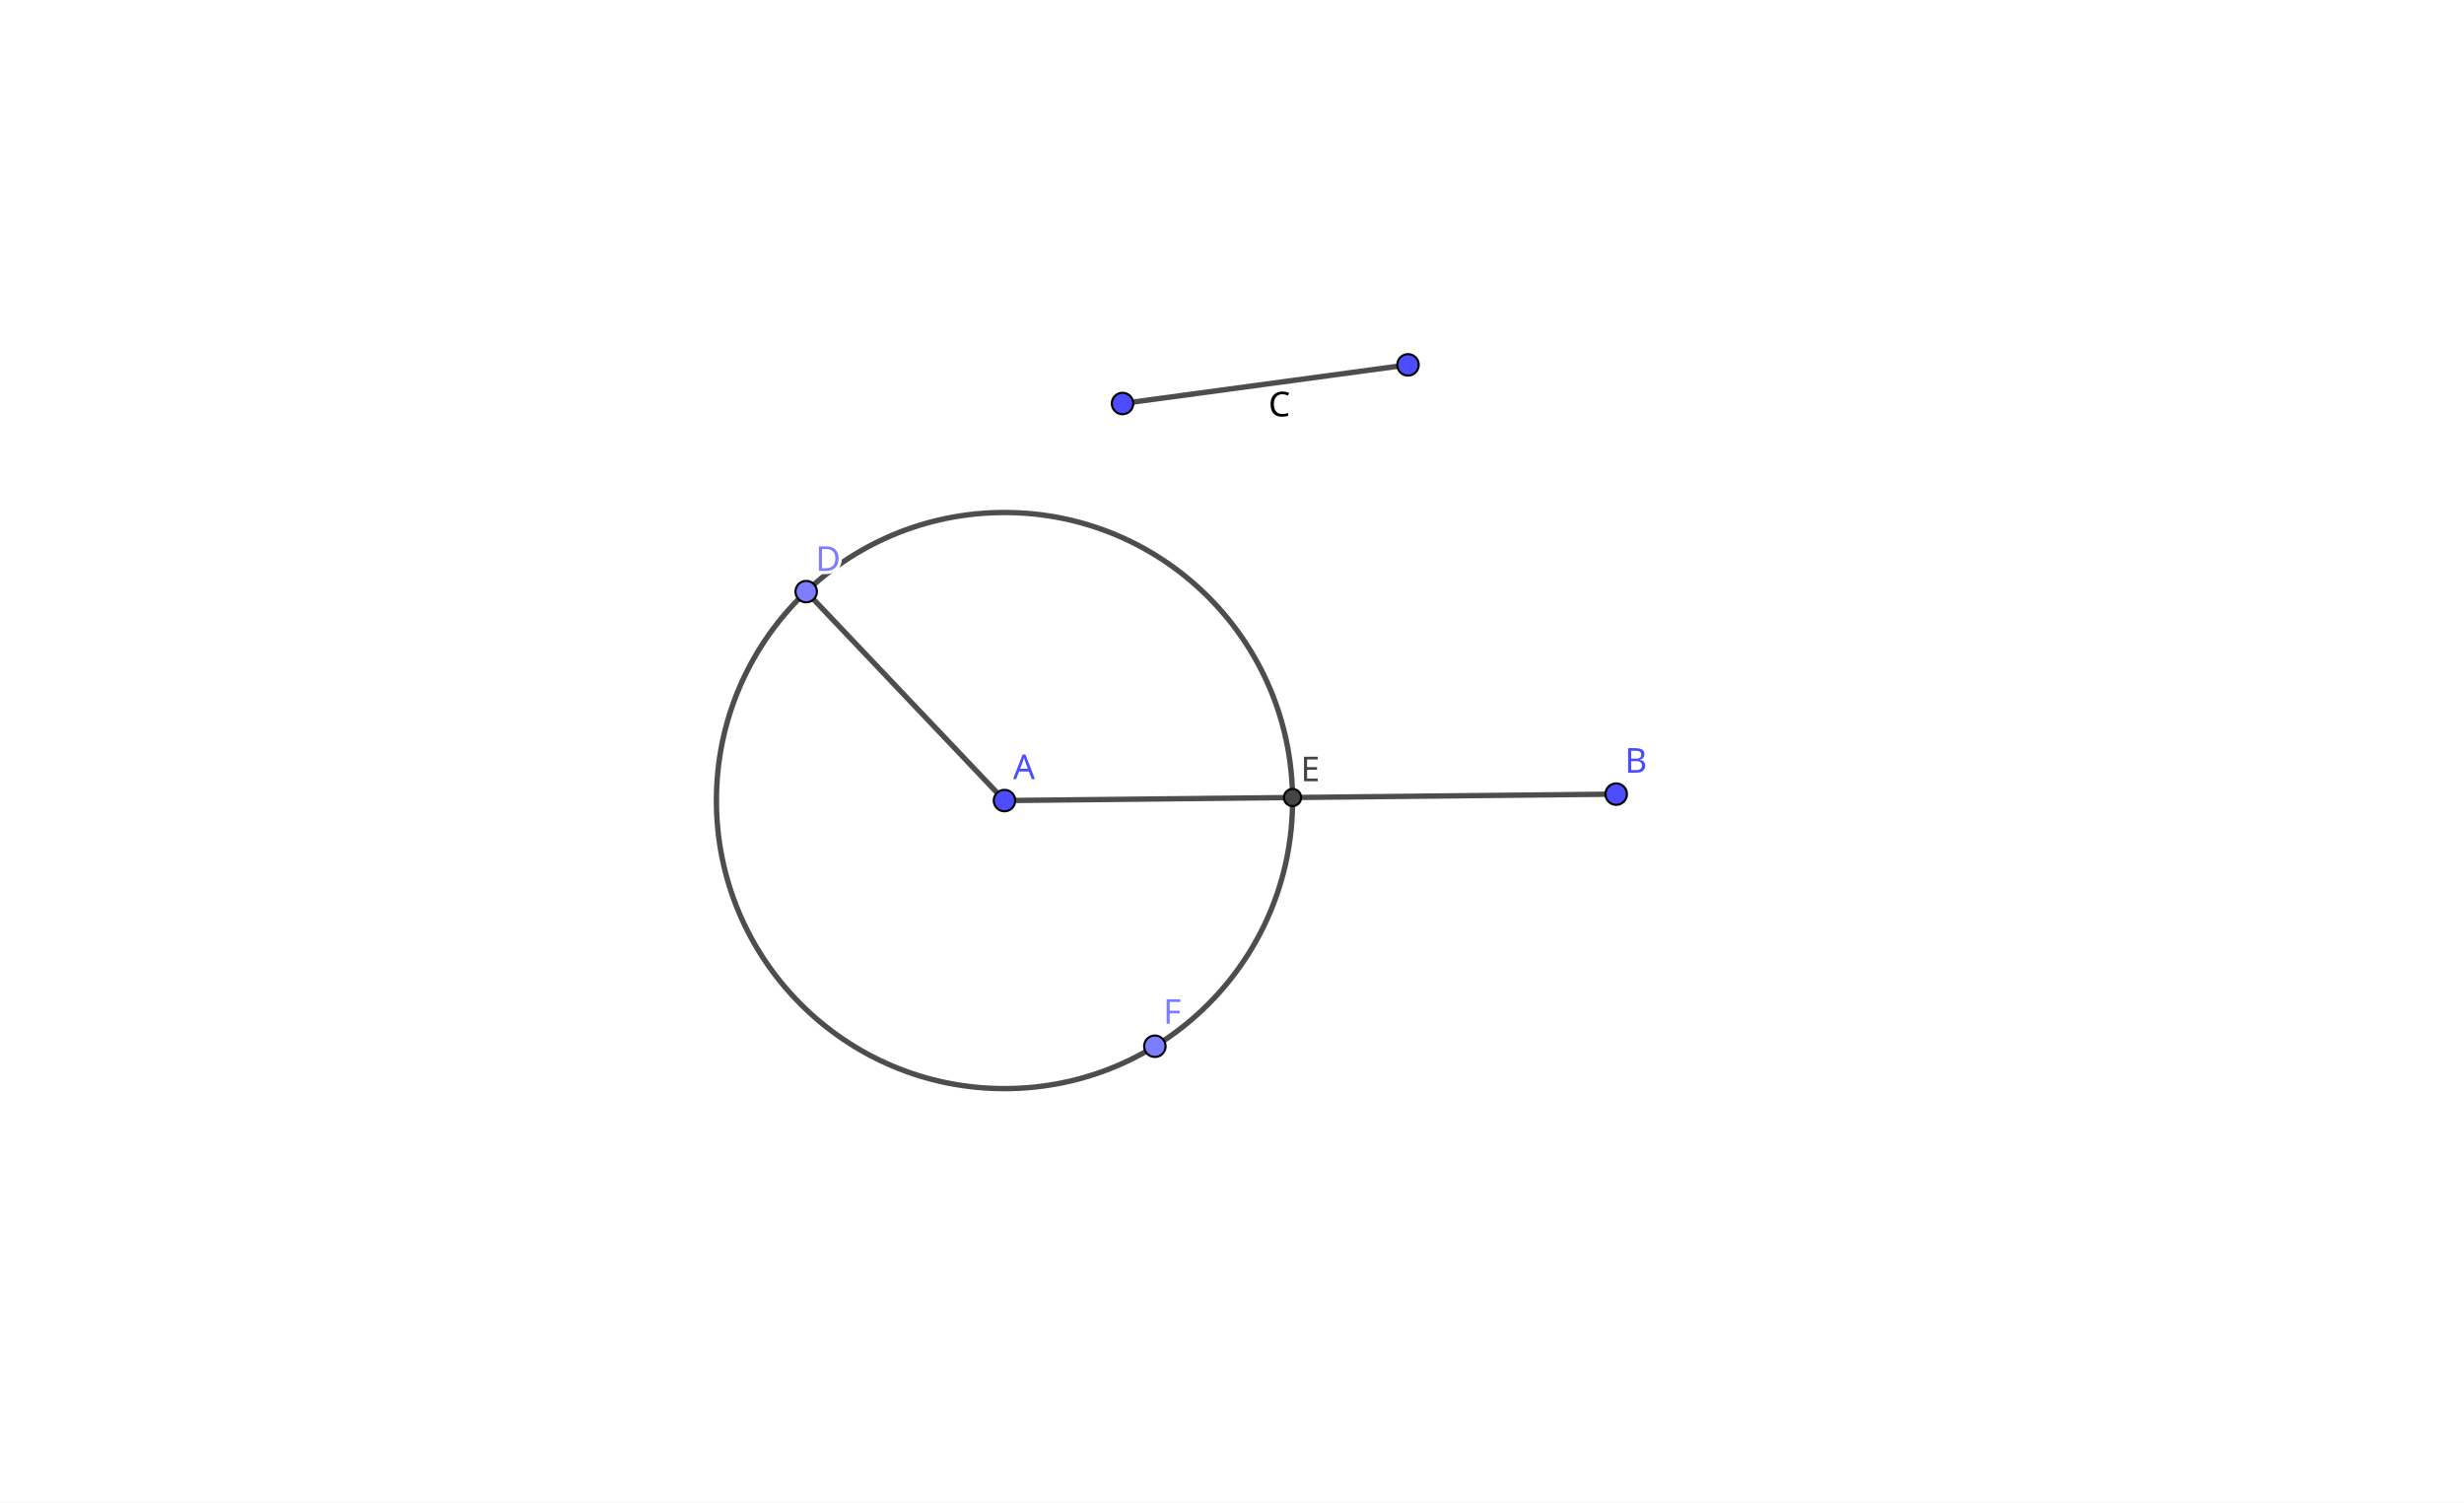
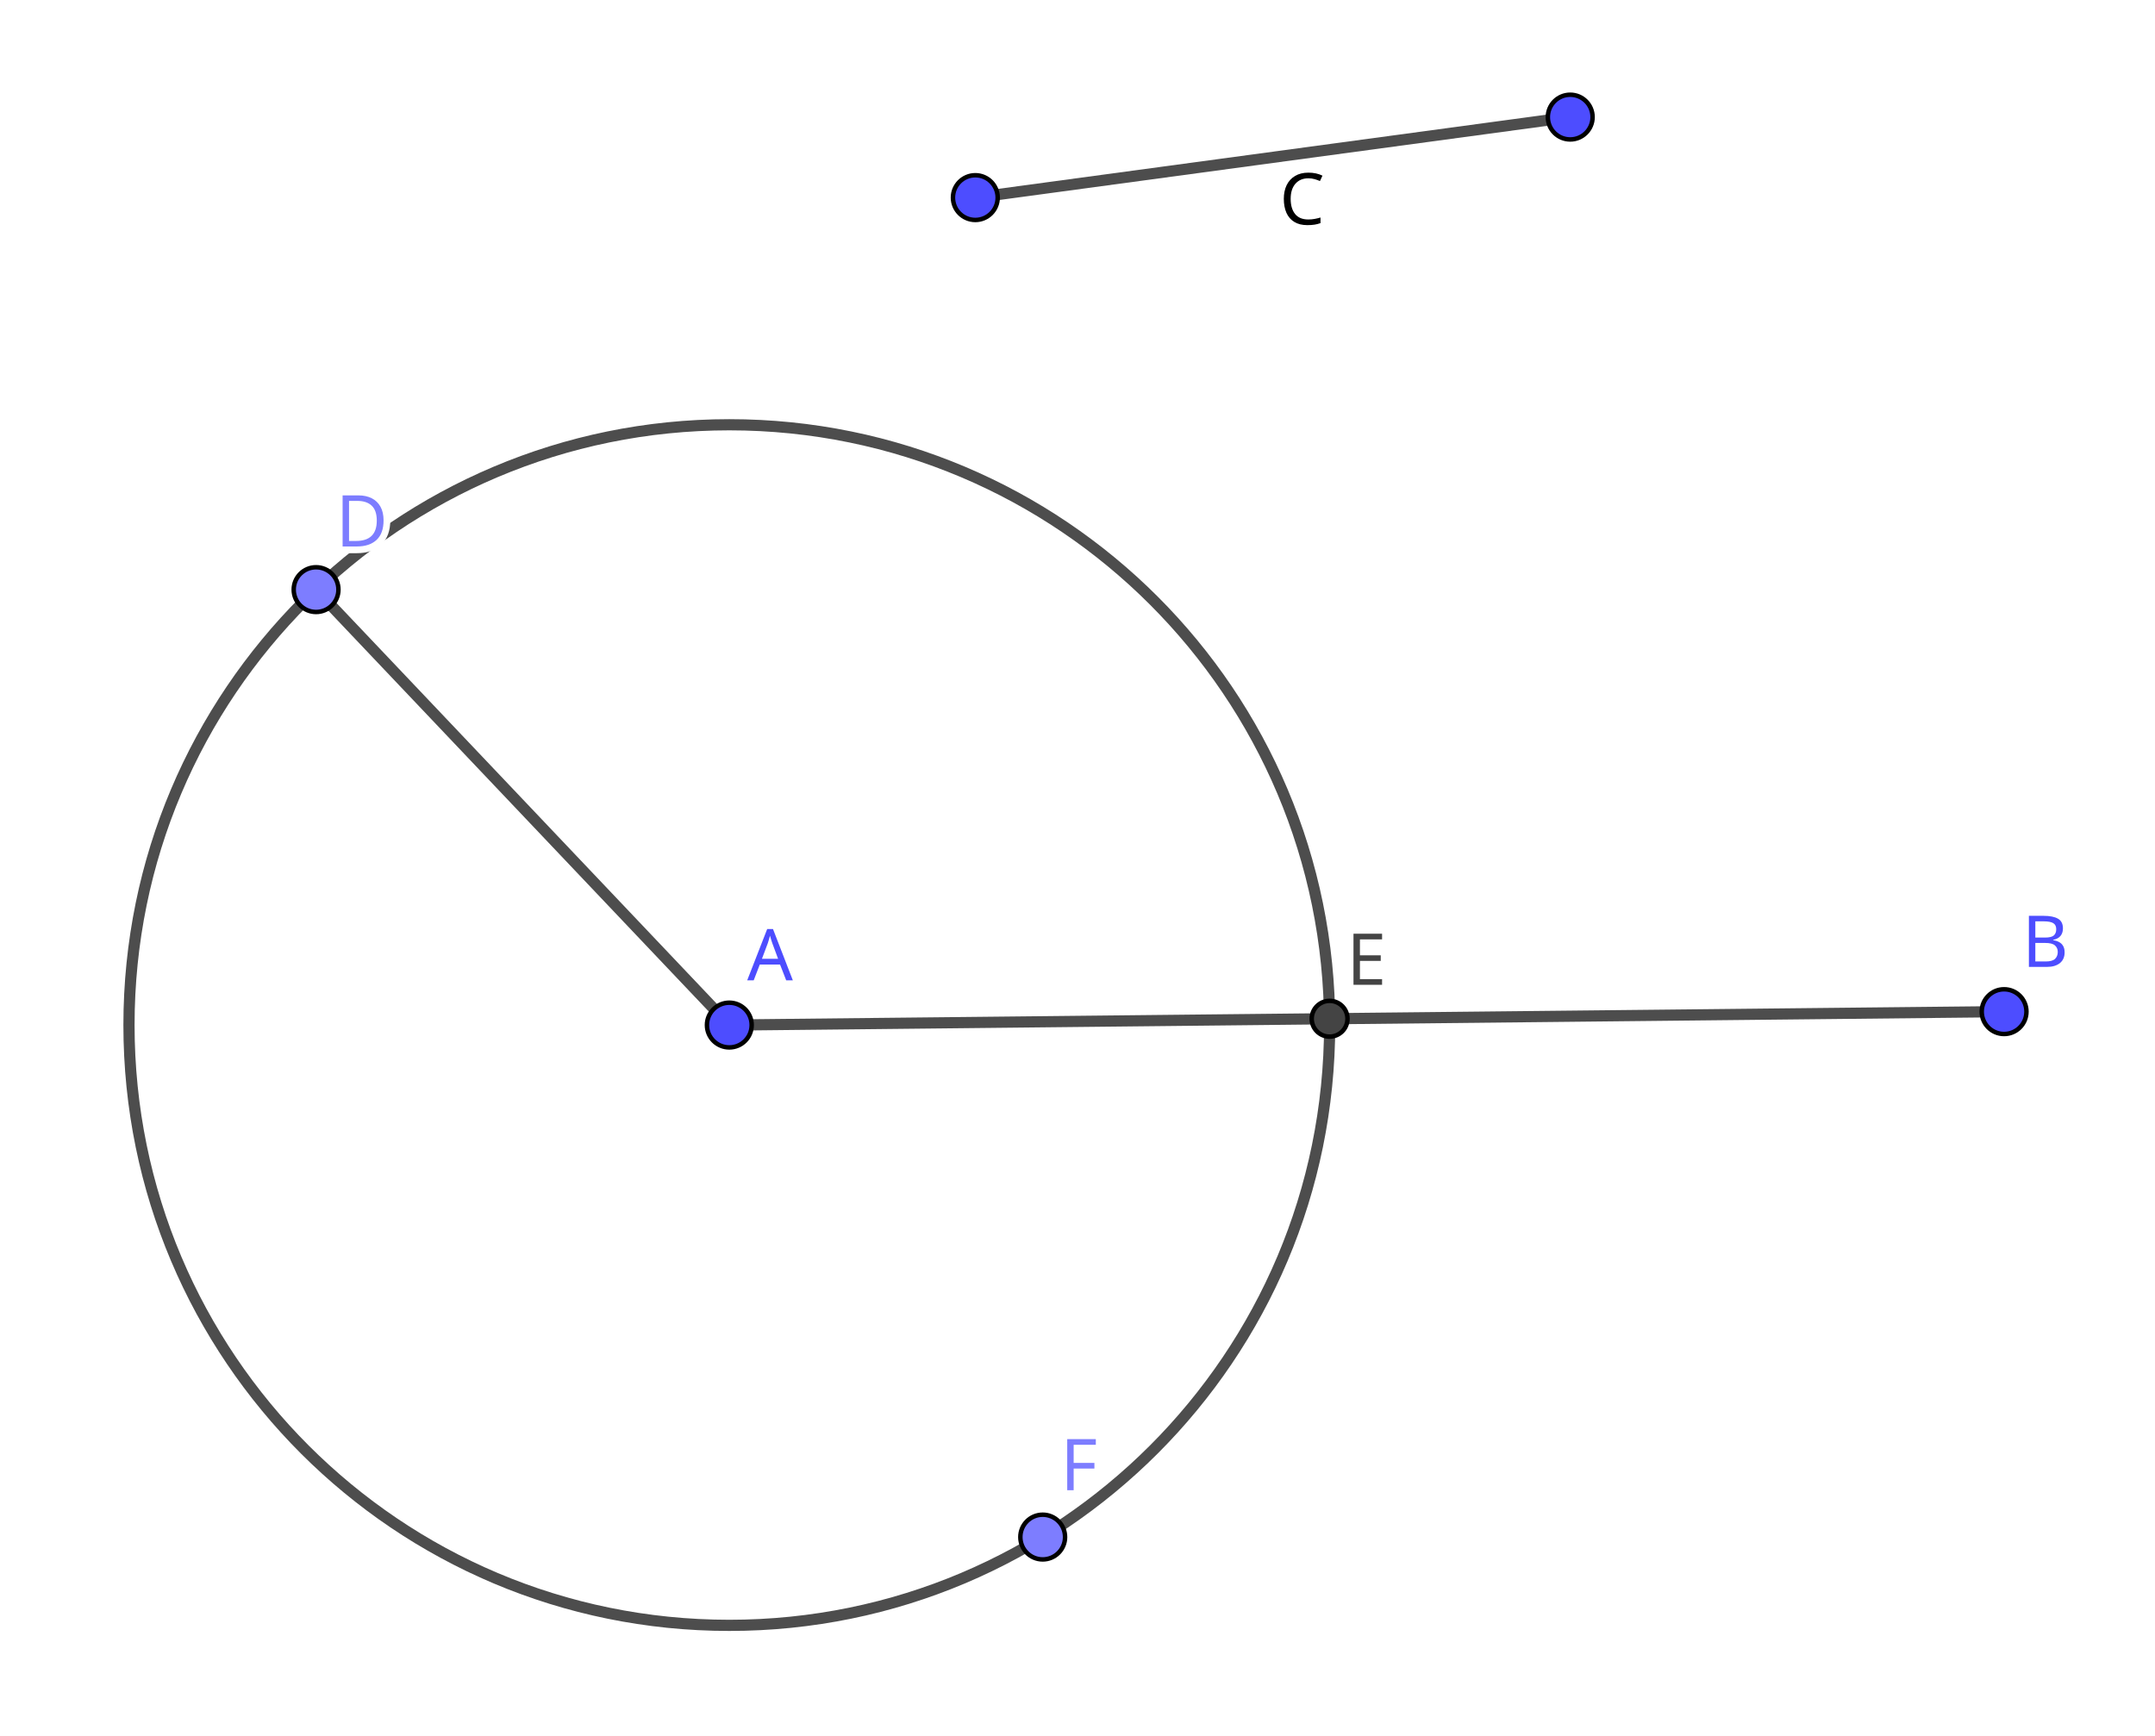
- <svg xmlns="http://www.w3.org/2000/svg" version="1.1" width="1148" height="700">
-   <defs>
+ <svg xmlns="http://www.w3.org/2000/svg" version="1.1" width="481.787" height="388.109" id="svg85">
+   <defs id="defs5">
    <clipPath id="yDpwufMettKG">
-       <path fill="none" stroke="none" d=" M 0 0 L 1148 0 L 1148 700 L 0 700 L 0 0 Z" />
+       <path fill="none" stroke="none" d="M 0,0 H 1148 V 700 H 0 Z" id="path2" />
    </clipPath>
  </defs>
-   <g transform="scale(1,1)" clip-path="url(#yDpwufMettKG)">
-     <g>
-       <rect fill="rgb(255,255,255)" stroke="none" x="0" y="0" width="1148" height="700" fill-opacity="1" />
-       <path fill="none" stroke="rgb(0,0,0)" paint-order="fill stroke markers" d=" M 602.213 373 C 602.213 447.124 542.124 507.213 468 507.213 C 393.876 507.213 333.787 447.124 333.787 373 C 333.787 298.876 393.876 238.787 468 238.787 C 542.124 238.787 602.213 298.876 602.213 373 Z" stroke-opacity="0.698" stroke-linecap="round" stroke-linejoin="round" stroke-miterlimit="10" stroke-width="2.5" />
-       <path fill="none" stroke="rgb(0,0,0)" paint-order="fill stroke markers" d=" M 468 373 L 753 370" stroke-opacity="0.698" stroke-linecap="round" stroke-linejoin="round" stroke-miterlimit="10" stroke-width="2.5" />
-       <path fill="none" stroke="rgb(0,0,0)" paint-order="fill stroke markers" d=" M 523 188 L 656 170" stroke-opacity="0.698" stroke-linecap="round" stroke-linejoin="round" stroke-miterlimit="10" stroke-width="2.5" />
-       <text fill="rgb(0,0,0)" stroke="none" font-family="geogebra-sans-serif, sans-serif" font-size="16px" font-style="normal" font-weight="normal" text-decoration="normal" x="591" y="194" text-anchor="start" dominant-baseline="alphabetic" fill-opacity="1">C</text>
-       <text fill="none" stroke="rgb(255,255,255)" font-family="geogebra-sans-serif, sans-serif" font-size="16px" font-style="normal" font-weight="normal" text-decoration="normal" x="591" y="194" text-anchor="start" dominant-baseline="alphabetic" stroke-opacity="1" stroke-linejoin="bevel" stroke-miterlimit="10" stroke-width="3">C</text>
-       <text fill="rgb(0,0,0)" stroke="none" font-family="geogebra-sans-serif, sans-serif" font-size="16px" font-style="normal" font-weight="normal" text-decoration="normal" x="591" y="194" text-anchor="start" dominant-baseline="alphabetic" fill-opacity="1">C</text>
-       <path fill="none" stroke="rgb(0,0,0)" paint-order="fill stroke markers" d=" M 468 373 L 375.614 275.646" stroke-opacity="0.698" stroke-linecap="round" stroke-linejoin="round" stroke-miterlimit="10" stroke-width="2.5" />
-       <path fill="rgb(77,77,255)" stroke="none" paint-order="stroke fill markers" d=" M 473 373 C 473 375.761 470.761 378 468 378 C 465.239 378 463 375.761 463 373 C 463 370.239 465.239 368 468 368 C 470.761 368 473 370.239 473 373 Z" fill-opacity="1" />
-       <path fill="none" stroke="rgb(0,0,0)" paint-order="fill stroke markers" d=" M 473 373 C 473 375.761 470.761 378 468 378 C 465.239 378 463 375.761 463 373 C 463 370.239 465.239 368 468 368 C 470.761 368 473 370.239 473 373 Z" stroke-opacity="1" stroke-linecap="round" stroke-linejoin="round" stroke-miterlimit="10" />
-       <text fill="rgb(77,77,255)" stroke="none" font-family="geogebra-sans-serif, sans-serif" font-size="16px" font-style="normal" font-weight="normal" text-decoration="normal" x="472" y="363" text-anchor="start" dominant-baseline="alphabetic" fill-opacity="1">A</text>
-       <text fill="none" stroke="rgb(255,255,255)" font-family="geogebra-sans-serif, sans-serif" font-size="16px" font-style="normal" font-weight="normal" text-decoration="normal" x="472" y="363" text-anchor="start" dominant-baseline="alphabetic" stroke-opacity="1" stroke-linejoin="bevel" stroke-miterlimit="10" stroke-width="3">A</text>
-       <text fill="rgb(77,77,255)" stroke="none" font-family="geogebra-sans-serif, sans-serif" font-size="16px" font-style="normal" font-weight="normal" text-decoration="normal" x="472" y="363" text-anchor="start" dominant-baseline="alphabetic" fill-opacity="1">A</text>
-       <path fill="rgb(77,77,255)" stroke="none" paint-order="stroke fill markers" d=" M 758 370 C 758 372.761 755.761 375 753 375 C 750.239 375 748 372.761 748 370 C 748 367.239 750.239 365 753 365 C 755.761 365 758 367.239 758 370 Z" fill-opacity="1" />
-       <path fill="none" stroke="rgb(0,0,0)" paint-order="fill stroke markers" d=" M 758 370 C 758 372.761 755.761 375 753 375 C 750.239 375 748 372.761 748 370 C 748 367.239 750.239 365 753 365 C 755.761 365 758 367.239 758 370 Z" stroke-opacity="1" stroke-linecap="round" stroke-linejoin="round" stroke-miterlimit="10" />
-       <text fill="rgb(77,77,255)" stroke="none" font-family="geogebra-sans-serif, sans-serif" font-size="16px" font-style="normal" font-weight="normal" text-decoration="normal" x="757" y="360" text-anchor="start" dominant-baseline="alphabetic" fill-opacity="1">B</text>
-       <text fill="none" stroke="rgb(255,255,255)" font-family="geogebra-sans-serif, sans-serif" font-size="16px" font-style="normal" font-weight="normal" text-decoration="normal" x="757" y="360" text-anchor="start" dominant-baseline="alphabetic" stroke-opacity="1" stroke-linejoin="bevel" stroke-miterlimit="10" stroke-width="3">B</text>
-       <text fill="rgb(77,77,255)" stroke="none" font-family="geogebra-sans-serif, sans-serif" font-size="16px" font-style="normal" font-weight="normal" text-decoration="normal" x="757" y="360" text-anchor="start" dominant-baseline="alphabetic" fill-opacity="1">B</text>
-       <path fill="rgb(77,77,255)" stroke="none" paint-order="stroke fill markers" d=" M 528 188 C 528 190.761 525.761 193 523 193 C 520.239 193 518 190.761 518 188 C 518 185.239 520.239 183 523 183 C 525.761 183 528 185.239 528 188 Z" fill-opacity="1" />
-       <path fill="none" stroke="rgb(0,0,0)" paint-order="fill stroke markers" d=" M 528 188 C 528 190.761 525.761 193 523 193 C 520.239 193 518 190.761 518 188 C 518 185.239 520.239 183 523 183 C 525.761 183 528 185.239 528 188 Z" stroke-opacity="1" stroke-linecap="round" stroke-linejoin="round" stroke-miterlimit="10" />
-       <path fill="rgb(77,77,255)" stroke="none" paint-order="stroke fill markers" d=" M 661 170 C 661 172.761 658.761 175 656 175 C 653.239 175 651 172.761 651 170 C 651 167.239 653.239 165 656 165 C 658.761 165 661 167.239 661 170 Z" fill-opacity="1" />
-       <path fill="none" stroke="rgb(0,0,0)" paint-order="fill stroke markers" d=" M 661 170 C 661 172.761 658.761 175 656 175 C 653.239 175 651 172.761 651 170 C 651 167.239 653.239 165 656 165 C 658.761 165 661 167.239 661 170 Z" stroke-opacity="1" stroke-linecap="round" stroke-linejoin="round" stroke-miterlimit="10" />
-       <path fill="rgb(125,125,255)" stroke="none" paint-order="stroke fill markers" d=" M 380.614 275.646 C 380.614 278.407 378.375 280.646 375.614 280.646 C 372.853 280.646 370.614 278.407 370.614 275.646 C 370.614 272.884 372.853 270.646 375.614 270.646 C 378.375 270.646 380.614 272.884 380.614 275.646 Z" fill-opacity="1" />
-       <path fill="none" stroke="rgb(0,0,0)" paint-order="fill stroke markers" d=" M 380.614 275.646 C 380.614 278.407 378.375 280.646 375.614 280.646 C 372.853 280.646 370.614 278.407 370.614 275.646 C 370.614 272.884 372.853 270.646 375.614 270.646 C 378.375 270.646 380.614 272.884 380.614 275.646 Z" stroke-opacity="1" stroke-linecap="round" stroke-linejoin="round" stroke-miterlimit="10" />
-       <text fill="rgb(125,125,255)" stroke="none" font-family="geogebra-sans-serif, sans-serif" font-size="16px" font-style="normal" font-weight="normal" text-decoration="normal" x="380" y="266" text-anchor="start" dominant-baseline="alphabetic" fill-opacity="1">D</text>
-       <text fill="none" stroke="rgb(255,255,255)" font-family="geogebra-sans-serif, sans-serif" font-size="16px" font-style="normal" font-weight="normal" text-decoration="normal" x="380" y="266" text-anchor="start" dominant-baseline="alphabetic" stroke-opacity="1" stroke-linejoin="bevel" stroke-miterlimit="10" stroke-width="3">D</text>
-       <text fill="rgb(125,125,255)" stroke="none" font-family="geogebra-sans-serif, sans-serif" font-size="16px" font-style="normal" font-weight="normal" text-decoration="normal" x="380" y="266" text-anchor="start" dominant-baseline="alphabetic" fill-opacity="1">D</text>
-       <path fill="rgb(68,68,68)" stroke="none" paint-order="stroke fill markers" d=" M 606.205 371.587 C 606.205 373.796 604.414 375.587 602.205 375.587 C 599.996 375.587 598.205 373.796 598.205 371.587 C 598.205 369.378 599.996 367.587 602.205 367.587 C 604.414 367.587 606.205 369.378 606.205 371.587 Z" fill-opacity="1" />
-       <path fill="none" stroke="rgb(0,0,0)" paint-order="fill stroke markers" d=" M 606.205 371.587 C 606.205 373.796 604.414 375.587 602.205 375.587 C 599.996 375.587 598.205 373.796 598.205 371.587 C 598.205 369.378 599.996 367.587 602.205 367.587 C 604.414 367.587 606.205 369.378 606.205 371.587 Z" stroke-opacity="1" stroke-linecap="round" stroke-linejoin="round" stroke-miterlimit="10" />
-       <text fill="rgb(68,68,68)" stroke="none" font-family="geogebra-sans-serif, sans-serif" font-size="16px" font-style="normal" font-weight="normal" text-decoration="normal" x="606" y="364" text-anchor="start" dominant-baseline="alphabetic" fill-opacity="1">E</text>
-       <text fill="none" stroke="rgb(255,255,255)" font-family="geogebra-sans-serif, sans-serif" font-size="16px" font-style="normal" font-weight="normal" text-decoration="normal" x="606" y="364" text-anchor="start" dominant-baseline="alphabetic" stroke-opacity="1" stroke-linejoin="bevel" stroke-miterlimit="10" stroke-width="3">E</text>
-       <text fill="rgb(68,68,68)" stroke="none" font-family="geogebra-sans-serif, sans-serif" font-size="16px" font-style="normal" font-weight="normal" text-decoration="normal" x="606" y="364" text-anchor="start" dominant-baseline="alphabetic" fill-opacity="1">E</text>
-       <path fill="rgb(125,125,255)" stroke="none" paint-order="stroke fill markers" d=" M 543.065 487.472 C 543.065 490.234 540.826 492.472 538.065 492.472 C 535.304 492.472 533.065 490.234 533.065 487.472 C 533.065 484.711 535.304 482.472 538.065 482.472 C 540.826 482.472 543.065 484.711 543.065 487.472 Z" fill-opacity="1" />
-       <path fill="none" stroke="rgb(0,0,0)" paint-order="fill stroke markers" d=" M 543.065 487.472 C 543.065 490.234 540.826 492.472 538.065 492.472 C 535.304 492.472 533.065 490.234 533.065 487.472 C 533.065 484.711 535.304 482.472 538.065 482.472 C 540.826 482.472 543.065 484.711 543.065 487.472 Z" stroke-opacity="1" stroke-linecap="round" stroke-linejoin="round" stroke-miterlimit="10" />
-       <text fill="rgb(125,125,255)" stroke="none" font-family="geogebra-sans-serif, sans-serif" font-size="16px" font-style="normal" font-weight="normal" text-decoration="normal" x="542" y="477" text-anchor="start" dominant-baseline="alphabetic" fill-opacity="1">F</text>
-       <text fill="none" stroke="rgb(255,255,255)" font-family="geogebra-sans-serif, sans-serif" font-size="16px" font-style="normal" font-weight="normal" text-decoration="normal" x="542" y="477" text-anchor="start" dominant-baseline="alphabetic" stroke-opacity="1" stroke-linejoin="bevel" stroke-miterlimit="10" stroke-width="3">F</text>
-       <text fill="rgb(125,125,255)" stroke="none" font-family="geogebra-sans-serif, sans-serif" font-size="16px" font-style="normal" font-weight="normal" text-decoration="normal" x="542" y="477" text-anchor="start" dominant-baseline="alphabetic" fill-opacity="1">F</text>
+   <g clip-path="url(#yDpwufMettKG)" id="g83" transform="translate(-304.9505,-143.8218)">
+     <g id="g81">
+       <rect fill="#ffffff" stroke="none" x="304.95" y="143.822" width="481.787" height="388.109" fill-opacity="1" id="rect7" style="stroke-width:1" />
+       <path fill="none" stroke="#000000" paint-order="fill stroke markers" d="m 602.213,373 c 0,74.124 -60.089,134.213 -134.213,134.213 -74.124,0 -134.213,-60.089 -134.213,-134.213 0,-74.124 60.089,-134.213 134.213,-134.213 74.124,0 134.213,60.089 134.213,134.213 z" stroke-opacity="0.698" stroke-linecap="round" stroke-linejoin="round" stroke-miterlimit="10" stroke-width="2.5" id="path9" />
+       <path fill="none" stroke="#000000" paint-order="fill stroke markers" d="m 468,373 285,-3" stroke-opacity="0.698" stroke-linecap="round" stroke-linejoin="round" stroke-miterlimit="10" stroke-width="2.5" id="path11" />
+       <path fill="none" stroke="#000000" paint-order="fill stroke markers" d="M 523,188 656,170" stroke-opacity="0.698" stroke-linecap="round" stroke-linejoin="round" stroke-miterlimit="10" stroke-width="2.5" id="path13" />
+       <text fill="#000000" stroke="none" font-family="geogebra-sans-serif, sans-serif" font-size="16px" font-style="normal" font-weight="normal" text-decoration="normal" x="591" y="194" text-anchor="start" dominant-baseline="alphabetic" fill-opacity="1" id="text15">C</text>
+       <text fill="none" stroke="#ffffff" font-family="geogebra-sans-serif, sans-serif" font-size="16px" font-style="normal" font-weight="normal" text-decoration="normal" x="591" y="194" text-anchor="start" dominant-baseline="alphabetic" stroke-opacity="1" stroke-linejoin="bevel" stroke-miterlimit="10" stroke-width="3" id="text17">C</text>
+       <text fill="#000000" stroke="none" font-family="geogebra-sans-serif, sans-serif" font-size="16px" font-style="normal" font-weight="normal" text-decoration="normal" x="591" y="194" text-anchor="start" dominant-baseline="alphabetic" fill-opacity="1" id="text19">C</text>
+       <path fill="none" stroke="#000000" paint-order="fill stroke markers" d="M 468,373 375.614,275.646" stroke-opacity="0.698" stroke-linecap="round" stroke-linejoin="round" stroke-miterlimit="10" stroke-width="2.5" id="path21" />
+       <path fill="#4d4dff" stroke="none" paint-order="stroke fill markers" d="m 473,373 c 0,2.761 -2.239,5 -5,5 -2.761,0 -5,-2.239 -5,-5 0,-2.761 2.239,-5 5,-5 2.761,0 5,2.239 5,5 z" fill-opacity="1" id="path23" />
+       <path fill="none" stroke="#000000" paint-order="fill stroke markers" d="m 473,373 c 0,2.761 -2.239,5 -5,5 -2.761,0 -5,-2.239 -5,-5 0,-2.761 2.239,-5 5,-5 2.761,0 5,2.239 5,5 z" stroke-opacity="1" stroke-linecap="round" stroke-linejoin="round" stroke-miterlimit="10" id="path25" />
+       <text fill="#4d4dff" stroke="none" font-family="geogebra-sans-serif, sans-serif" font-size="16px" font-style="normal" font-weight="normal" text-decoration="normal" x="472" y="363" text-anchor="start" dominant-baseline="alphabetic" fill-opacity="1" id="text27">A</text>
+       <text fill="none" stroke="#ffffff" font-family="geogebra-sans-serif, sans-serif" font-size="16px" font-style="normal" font-weight="normal" text-decoration="normal" x="472" y="363" text-anchor="start" dominant-baseline="alphabetic" stroke-opacity="1" stroke-linejoin="bevel" stroke-miterlimit="10" stroke-width="3" id="text29">A</text>
+       <text fill="#4d4dff" stroke="none" font-family="geogebra-sans-serif, sans-serif" font-size="16px" font-style="normal" font-weight="normal" text-decoration="normal" x="472" y="363" text-anchor="start" dominant-baseline="alphabetic" fill-opacity="1" id="text31">A</text>
+       <path fill="#4d4dff" stroke="none" paint-order="stroke fill markers" d="m 758,370 c 0,2.761 -2.239,5 -5,5 -2.761,0 -5,-2.239 -5,-5 0,-2.761 2.239,-5 5,-5 2.761,0 5,2.239 5,5 z" fill-opacity="1" id="path33" />
+       <path fill="none" stroke="#000000" paint-order="fill stroke markers" d="m 758,370 c 0,2.761 -2.239,5 -5,5 -2.761,0 -5,-2.239 -5,-5 0,-2.761 2.239,-5 5,-5 2.761,0 5,2.239 5,5 z" stroke-opacity="1" stroke-linecap="round" stroke-linejoin="round" stroke-miterlimit="10" id="path35" />
+       <text fill="#4d4dff" stroke="none" font-family="geogebra-sans-serif, sans-serif" font-size="16px" font-style="normal" font-weight="normal" text-decoration="normal" x="757" y="360" text-anchor="start" dominant-baseline="alphabetic" fill-opacity="1" id="text37">B</text>
+       <text fill="none" stroke="#ffffff" font-family="geogebra-sans-serif, sans-serif" font-size="16px" font-style="normal" font-weight="normal" text-decoration="normal" x="757" y="360" text-anchor="start" dominant-baseline="alphabetic" stroke-opacity="1" stroke-linejoin="bevel" stroke-miterlimit="10" stroke-width="3" id="text39">B</text>
+       <text fill="#4d4dff" stroke="none" font-family="geogebra-sans-serif, sans-serif" font-size="16px" font-style="normal" font-weight="normal" text-decoration="normal" x="757" y="360" text-anchor="start" dominant-baseline="alphabetic" fill-opacity="1" id="text41">B</text>
+       <path fill="#4d4dff" stroke="none" paint-order="stroke fill markers" d="m 528,188 c 0,2.761 -2.239,5 -5,5 -2.761,0 -5,-2.239 -5,-5 0,-2.761 2.239,-5 5,-5 2.761,0 5,2.239 5,5 z" fill-opacity="1" id="path43" />
+       <path fill="none" stroke="#000000" paint-order="fill stroke markers" d="m 528,188 c 0,2.761 -2.239,5 -5,5 -2.761,0 -5,-2.239 -5,-5 0,-2.761 2.239,-5 5,-5 2.761,0 5,2.239 5,5 z" stroke-opacity="1" stroke-linecap="round" stroke-linejoin="round" stroke-miterlimit="10" id="path45" />
+       <path fill="#4d4dff" stroke="none" paint-order="stroke fill markers" d="m 661,170 c 0,2.761 -2.239,5 -5,5 -2.761,0 -5,-2.239 -5,-5 0,-2.761 2.239,-5 5,-5 2.761,0 5,2.239 5,5 z" fill-opacity="1" id="path47" />
+       <path fill="none" stroke="#000000" paint-order="fill stroke markers" d="m 661,170 c 0,2.761 -2.239,5 -5,5 -2.761,0 -5,-2.239 -5,-5 0,-2.761 2.239,-5 5,-5 2.761,0 5,2.239 5,5 z" stroke-opacity="1" stroke-linecap="round" stroke-linejoin="round" stroke-miterlimit="10" id="path49" />
+       <path fill="#7d7dff" stroke="none" paint-order="stroke fill markers" d="m 380.614,275.646 c 0,2.761 -2.239,5 -5,5 -2.761,0 -5,-2.239 -5,-5 0,-2.761 2.239,-5 5,-5 2.761,0 5,2.239 5,5 z" fill-opacity="1" id="path51" />
+       <path fill="none" stroke="#000000" paint-order="fill stroke markers" d="m 380.614,275.646 c 0,2.761 -2.239,5 -5,5 -2.761,0 -5,-2.239 -5,-5 0,-2.761 2.239,-5 5,-5 2.761,0 5,2.239 5,5 z" stroke-opacity="1" stroke-linecap="round" stroke-linejoin="round" stroke-miterlimit="10" id="path53" />
+       <text fill="#7d7dff" stroke="none" font-family="geogebra-sans-serif, sans-serif" font-size="16px" font-style="normal" font-weight="normal" text-decoration="normal" x="380" y="266" text-anchor="start" dominant-baseline="alphabetic" fill-opacity="1" id="text55">D</text>
+       <text fill="none" stroke="#ffffff" font-family="geogebra-sans-serif, sans-serif" font-size="16px" font-style="normal" font-weight="normal" text-decoration="normal" x="380" y="266" text-anchor="start" dominant-baseline="alphabetic" stroke-opacity="1" stroke-linejoin="bevel" stroke-miterlimit="10" stroke-width="3" id="text57">D</text>
+       <text fill="#7d7dff" stroke="none" font-family="geogebra-sans-serif, sans-serif" font-size="16px" font-style="normal" font-weight="normal" text-decoration="normal" x="380" y="266" text-anchor="start" dominant-baseline="alphabetic" fill-opacity="1" id="text59">D</text>
+       <path fill="#444444" stroke="none" paint-order="stroke fill markers" d="m 606.205,371.587 c 0,2.209 -1.791,4 -4,4 -2.209,0 -4,-1.791 -4,-4 0,-2.209 1.791,-4 4,-4 2.209,0 4,1.791 4,4 z" fill-opacity="1" id="path61" />
+       <path fill="none" stroke="#000000" paint-order="fill stroke markers" d="m 606.205,371.587 c 0,2.209 -1.791,4 -4,4 -2.209,0 -4,-1.791 -4,-4 0,-2.209 1.791,-4 4,-4 2.209,0 4,1.791 4,4 z" stroke-opacity="1" stroke-linecap="round" stroke-linejoin="round" stroke-miterlimit="10" id="path63" />
+       <text fill="#444444" stroke="none" font-family="geogebra-sans-serif, sans-serif" font-size="16px" font-style="normal" font-weight="normal" text-decoration="normal" x="606" y="364" text-anchor="start" dominant-baseline="alphabetic" fill-opacity="1" id="text65">E</text>
+       <text fill="none" stroke="#ffffff" font-family="geogebra-sans-serif, sans-serif" font-size="16px" font-style="normal" font-weight="normal" text-decoration="normal" x="606" y="364" text-anchor="start" dominant-baseline="alphabetic" stroke-opacity="1" stroke-linejoin="bevel" stroke-miterlimit="10" stroke-width="3" id="text67">E</text>
+       <text fill="#444444" stroke="none" font-family="geogebra-sans-serif, sans-serif" font-size="16px" font-style="normal" font-weight="normal" text-decoration="normal" x="606" y="364" text-anchor="start" dominant-baseline="alphabetic" fill-opacity="1" id="text69">E</text>
+       <path fill="#7d7dff" stroke="none" paint-order="stroke fill markers" d="m 543.065,487.472 c 0,2.761 -2.239,5 -5,5 -2.761,0 -5,-2.239 -5,-5 0,-2.761 2.239,-5 5,-5 2.761,0 5,2.239 5,5 z" fill-opacity="1" id="path71" />
+       <path fill="none" stroke="#000000" paint-order="fill stroke markers" d="m 543.065,487.472 c 0,2.761 -2.239,5 -5,5 -2.761,0 -5,-2.239 -5,-5 0,-2.761 2.239,-5 5,-5 2.761,0 5,2.239 5,5 z" stroke-opacity="1" stroke-linecap="round" stroke-linejoin="round" stroke-miterlimit="10" id="path73" />
+       <text fill="#7d7dff" stroke="none" font-family="geogebra-sans-serif, sans-serif" font-size="16px" font-style="normal" font-weight="normal" text-decoration="normal" x="542" y="477" text-anchor="start" dominant-baseline="alphabetic" fill-opacity="1" id="text75">F</text>
+       <text fill="none" stroke="#ffffff" font-family="geogebra-sans-serif, sans-serif" font-size="16px" font-style="normal" font-weight="normal" text-decoration="normal" x="542" y="477" text-anchor="start" dominant-baseline="alphabetic" stroke-opacity="1" stroke-linejoin="bevel" stroke-miterlimit="10" stroke-width="3" id="text77">F</text>
+       <text fill="#7d7dff" stroke="none" font-family="geogebra-sans-serif, sans-serif" font-size="16px" font-style="normal" font-weight="normal" text-decoration="normal" x="542" y="477" text-anchor="start" dominant-baseline="alphabetic" fill-opacity="1" id="text79">F</text>
    </g>
  </g>
</svg>
